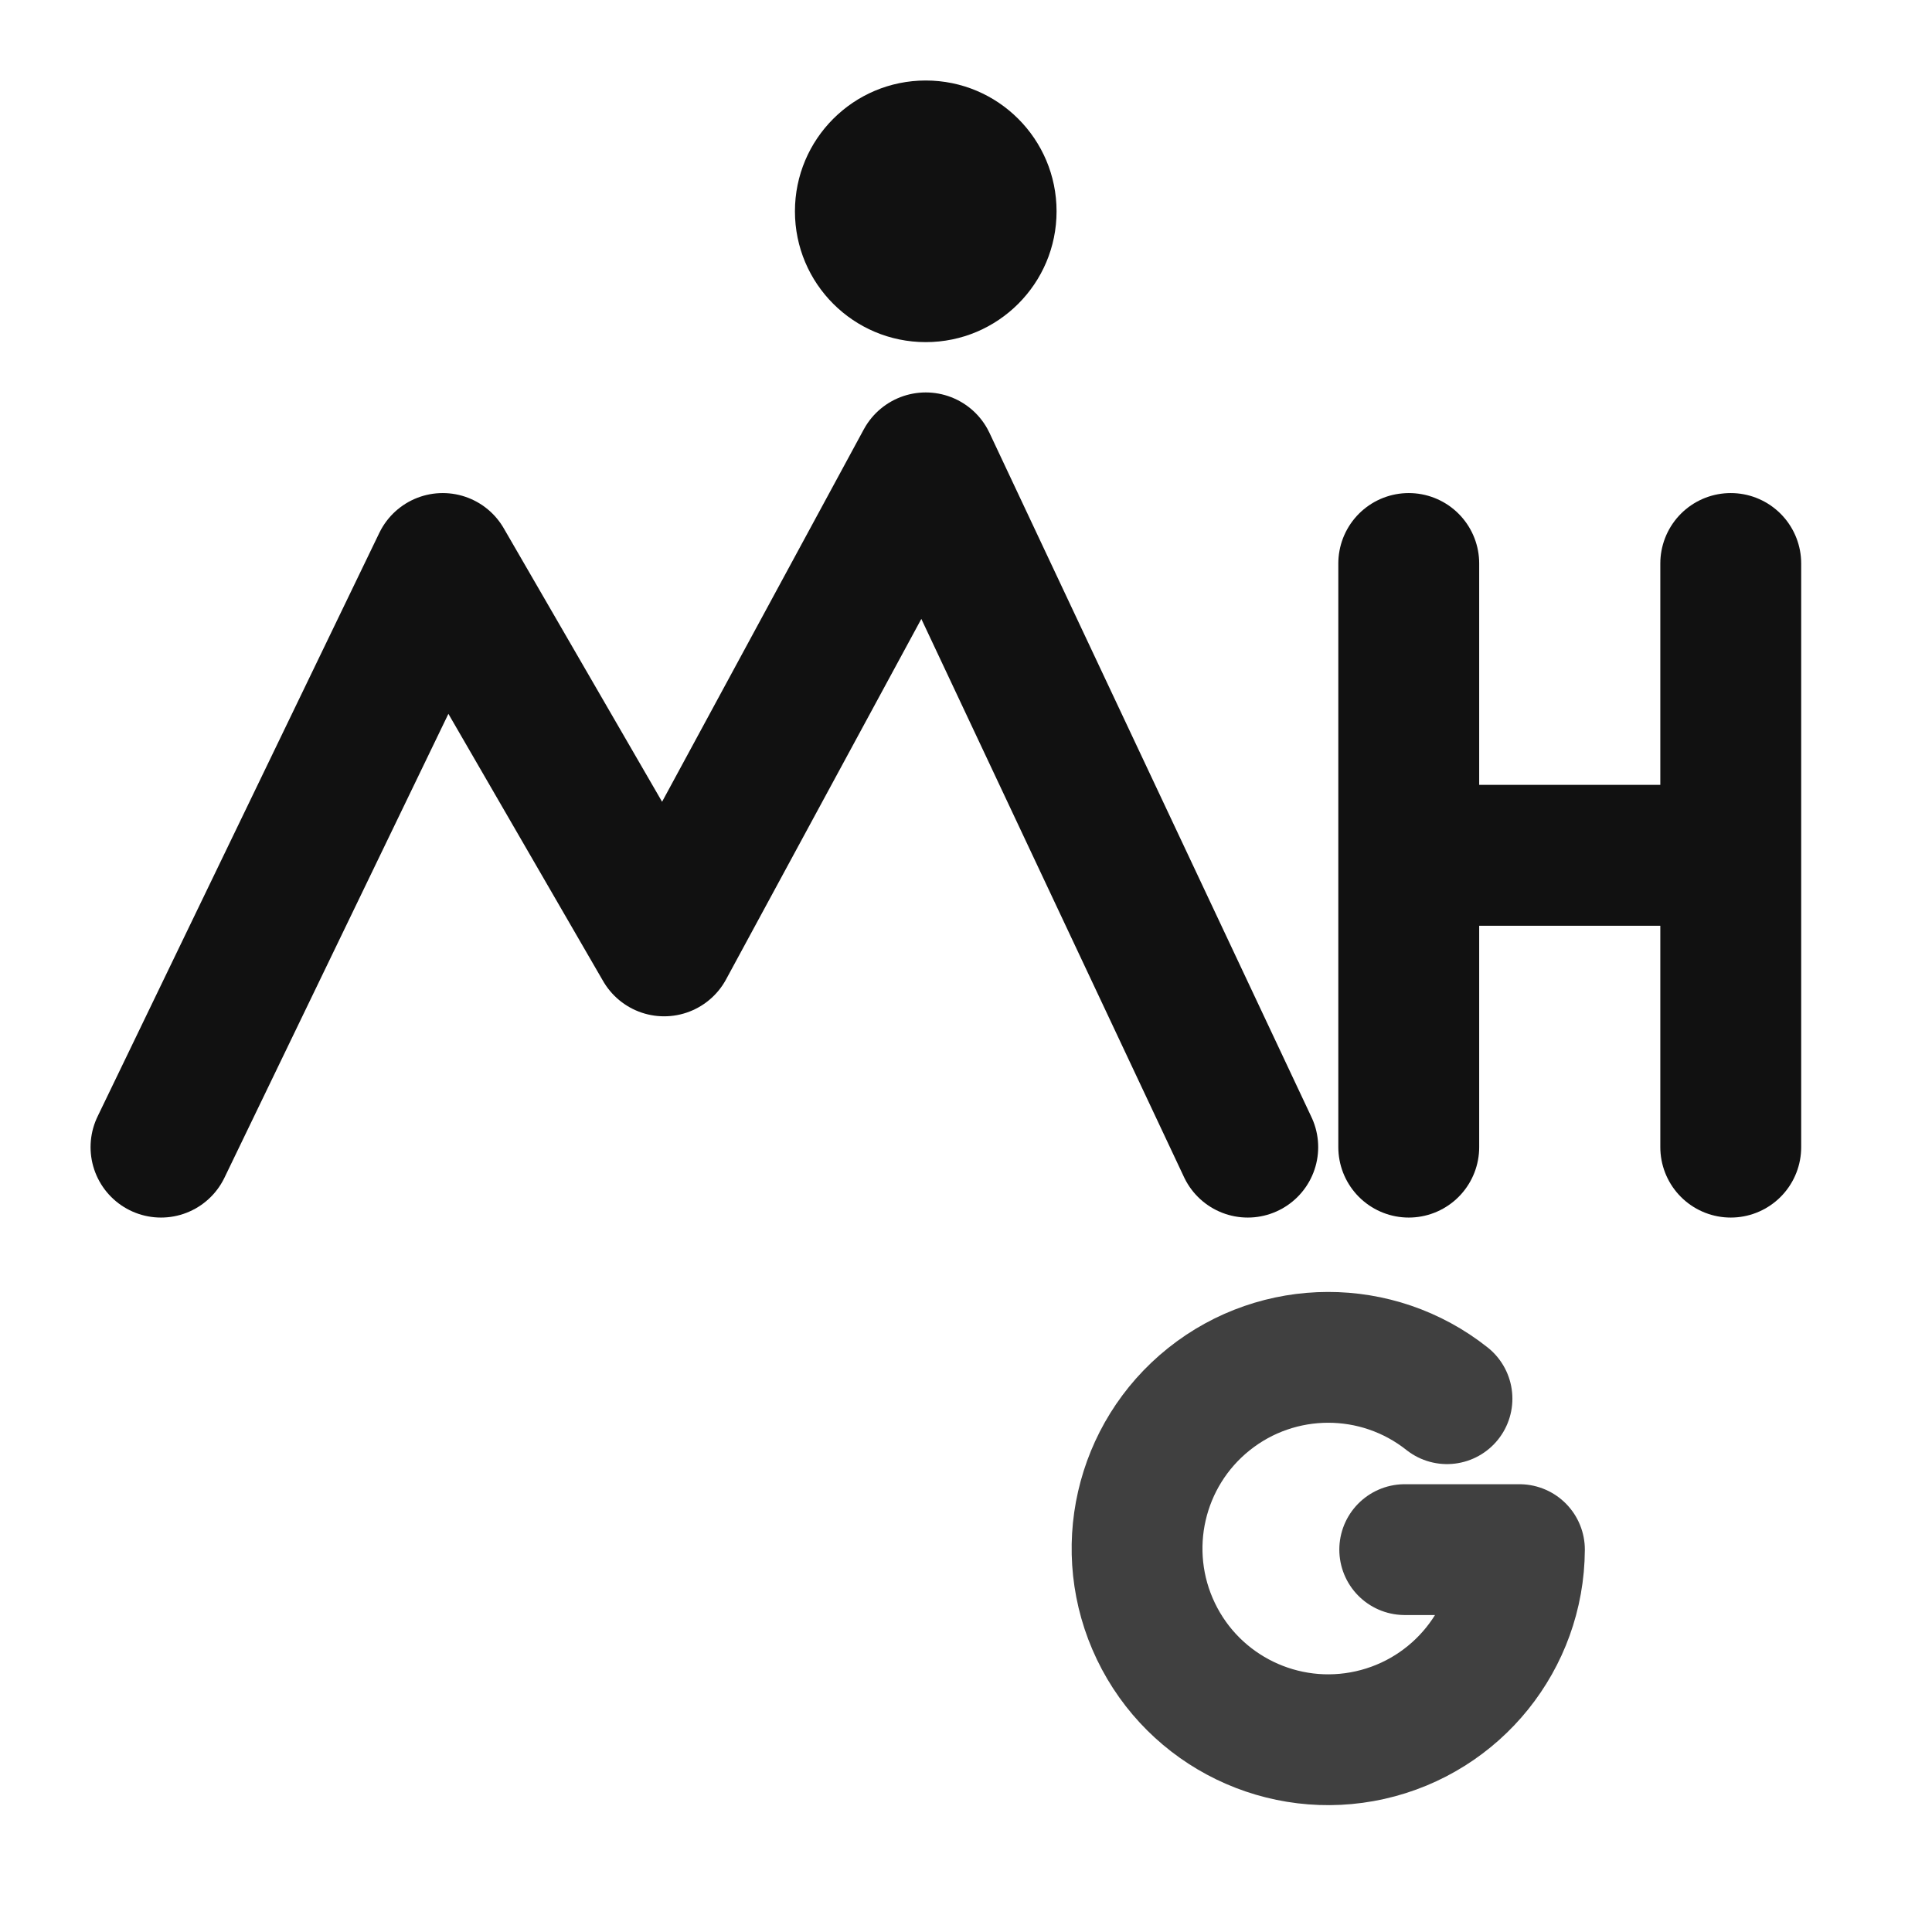
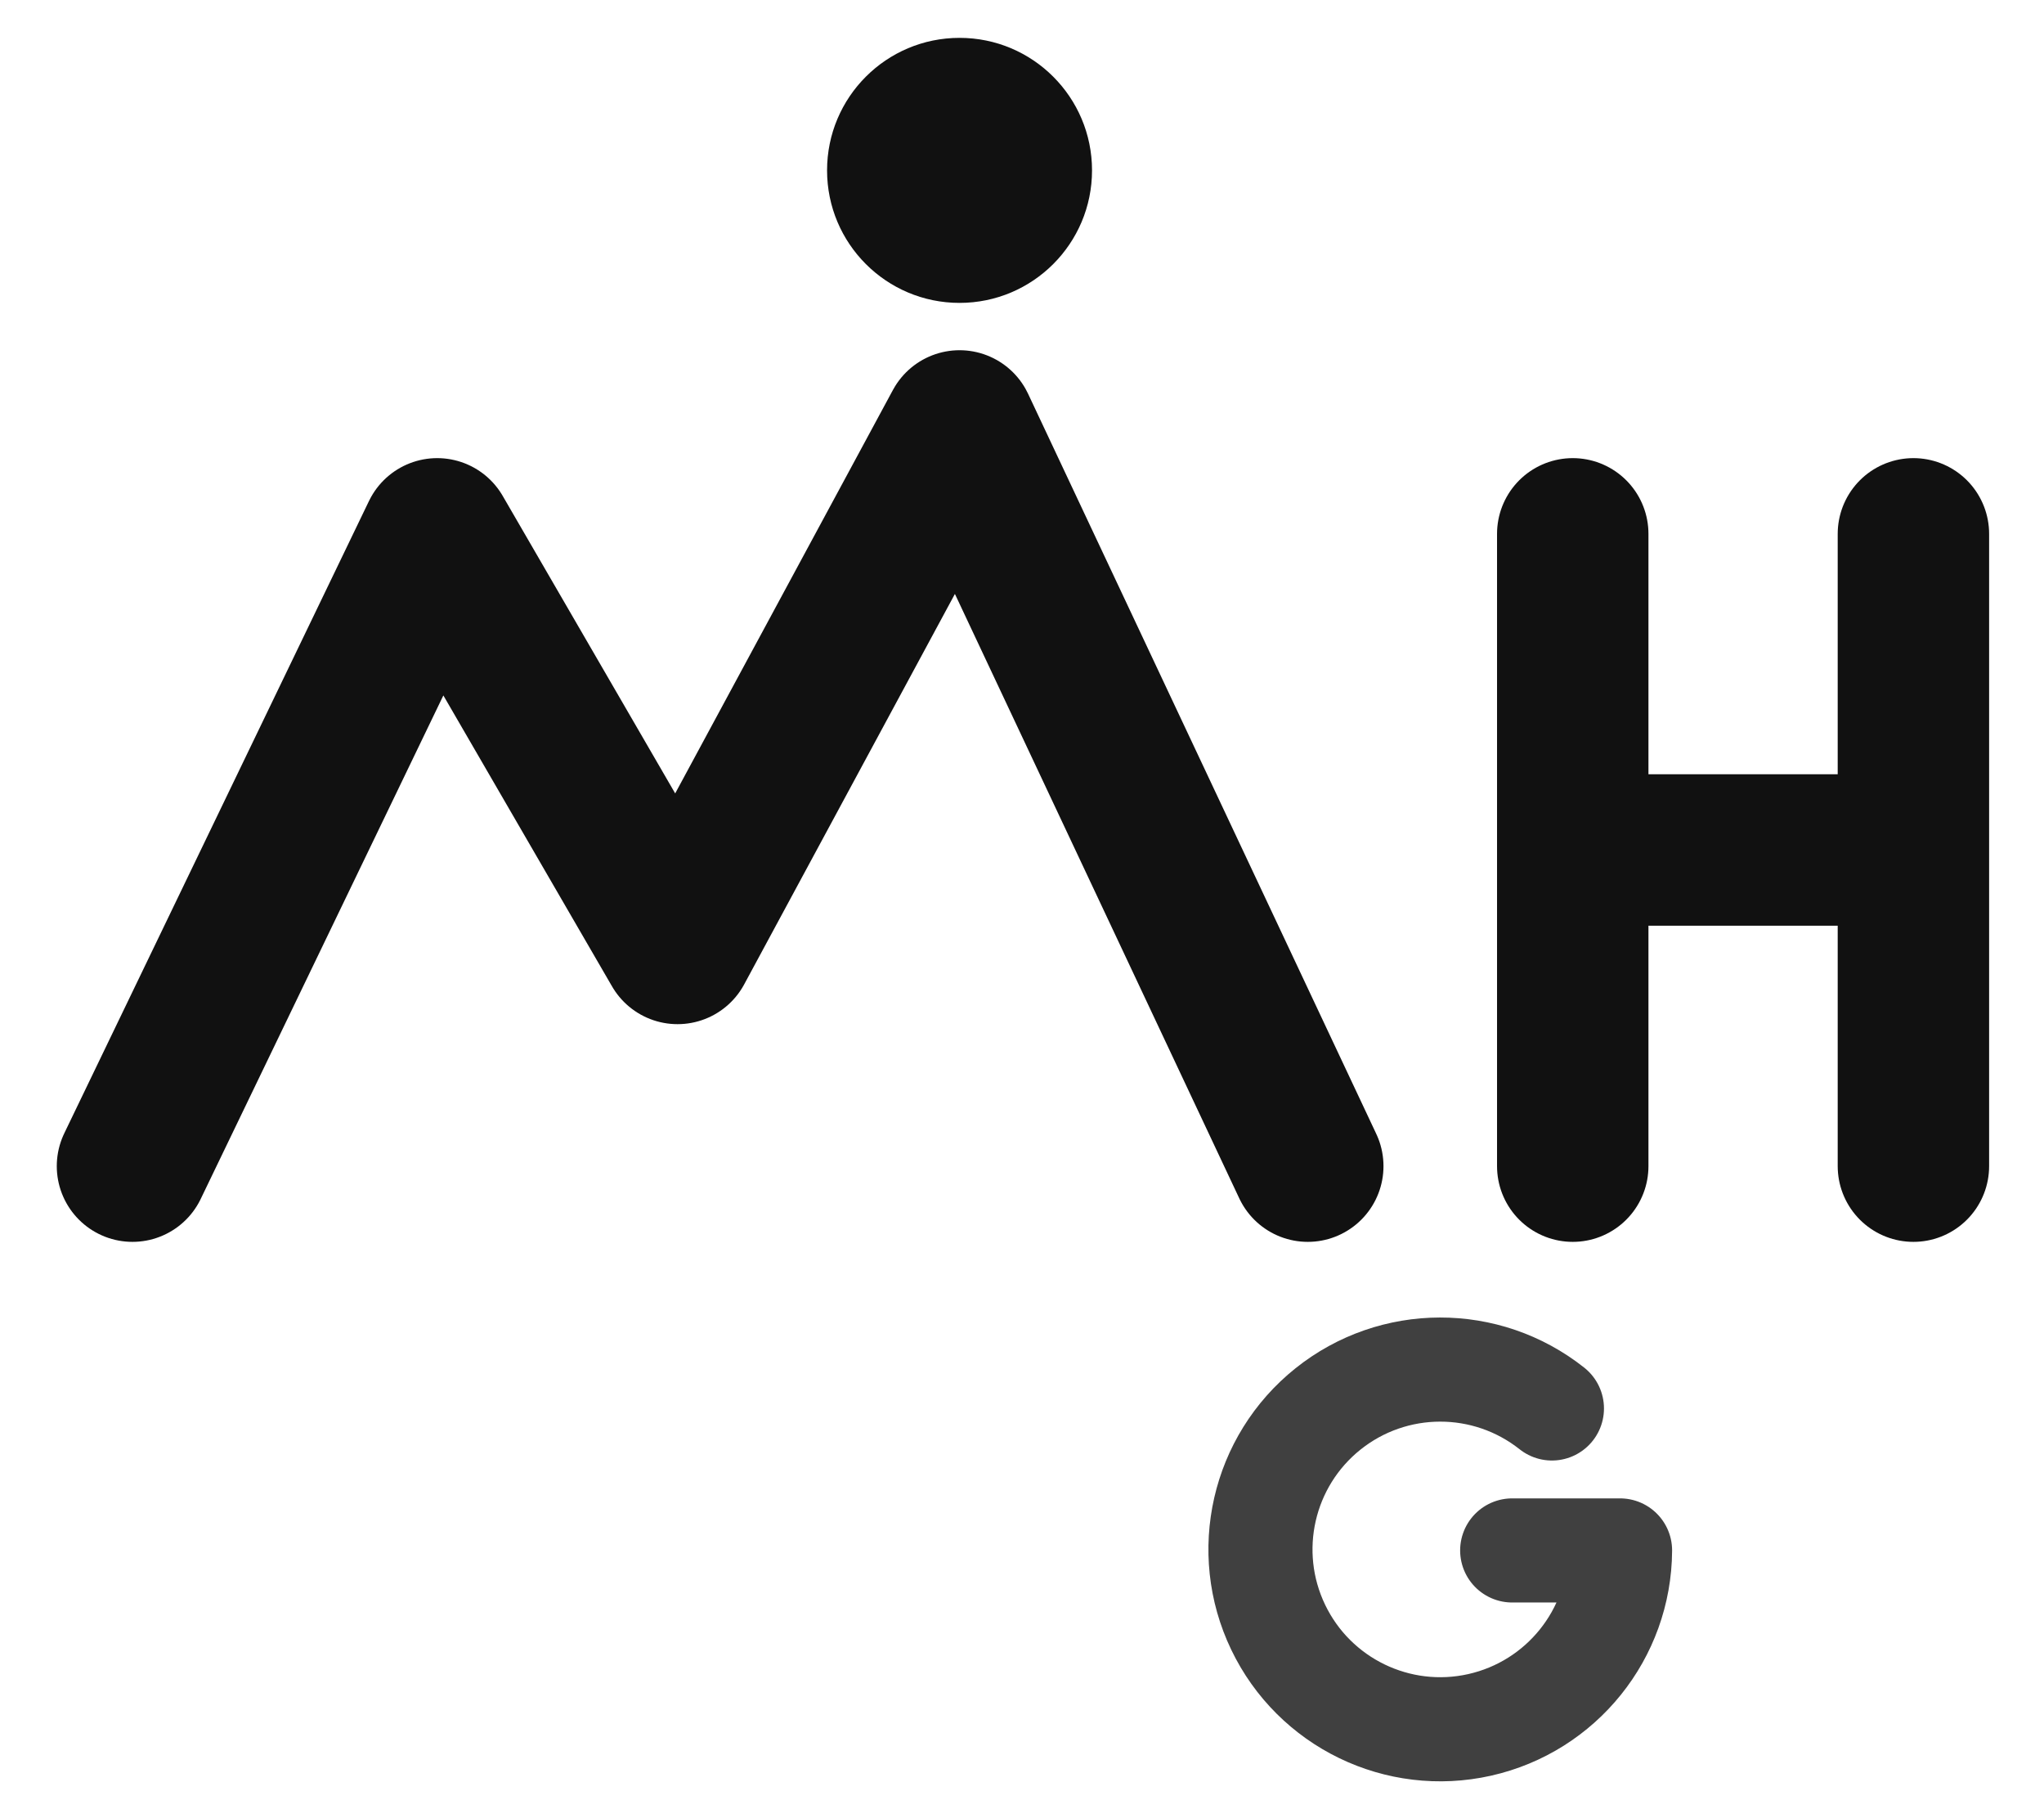
- <svg xmlns="http://www.w3.org/2000/svg" width="96" height="96" viewBox="0 0 96 96" role="img" aria-label="Goal in the Water — the G reflected below">
-   <path d="M 8 57 L 22 28 L 33 47 L 46 23 L 62 57" fill="none" stroke="#111111" stroke-width="7" stroke-linecap="round" stroke-linejoin="round" />
-   <circle cx="46" cy="10.5" r="6.5" fill="#111111" />
-   <path d="M 70 57 L 70 28 M 70 42.5 L 86 42.5 M 86 28 L 86 57" fill="none" stroke="#111111" stroke-width="7" stroke-linecap="round" stroke-linejoin="round" />
-   <path d="M 71.9 69.5 A 9.5 9.5 0 1 0 75.5 77 L 69.8 77" fill="none" stroke="#111111" stroke-width="6.5" stroke-linecap="round" stroke-linejoin="round" stroke-opacity="0.8" />
+ <svg xmlns="http://www.w3.org/2000/svg" width="108" height="96" viewBox="0 0 108 96" role="img" aria-label="Goal in the Water — the G reflected below">
+   <path d="M 7 61.6 L 23.1 28.2 L 35.8 50.1 L 50.7 22.5 L 69.1 61.6" fill="none" stroke="#111111" stroke-width="8" stroke-linecap="round" stroke-linejoin="round" />
+   <circle cx="50.7" cy="9" r="7" fill="#111111" />
+   <path d="M 83.1 61.6 L 83.1 28.2 M 83.1 44.9 L 101.1 44.9 M 101.1 28.2 L 101.1 61.6" fill="none" stroke="#111111" stroke-width="8" stroke-linecap="round" stroke-linejoin="round" />
+   <path d="M 82.0 74.4 A 9.5 9.5 0 1 0 85.6 81.9 L 79.9 81.9" fill="none" stroke="#111111" stroke-width="5.5" stroke-linecap="round" stroke-linejoin="round" stroke-opacity="0.8" />
</svg>
